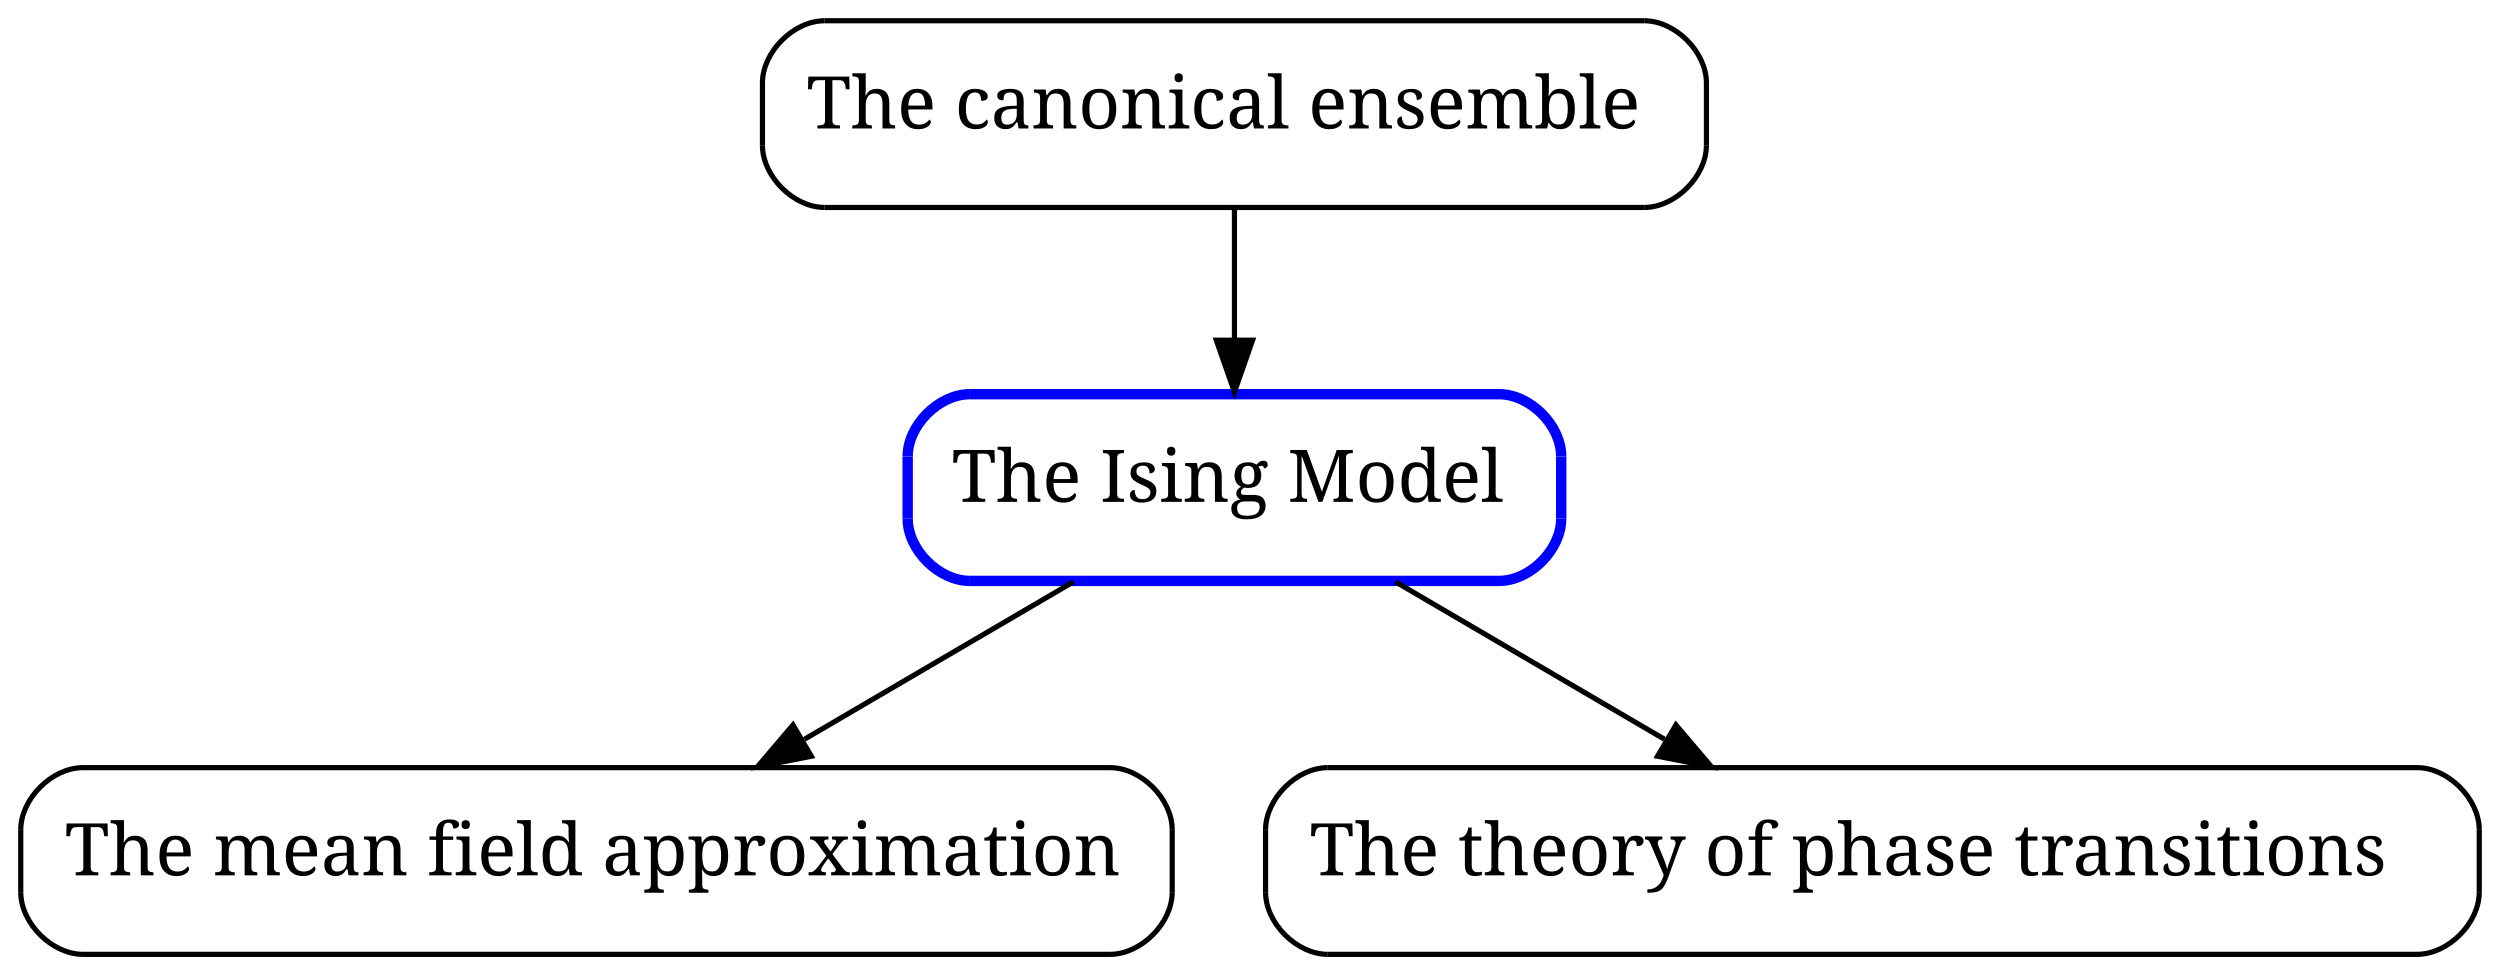
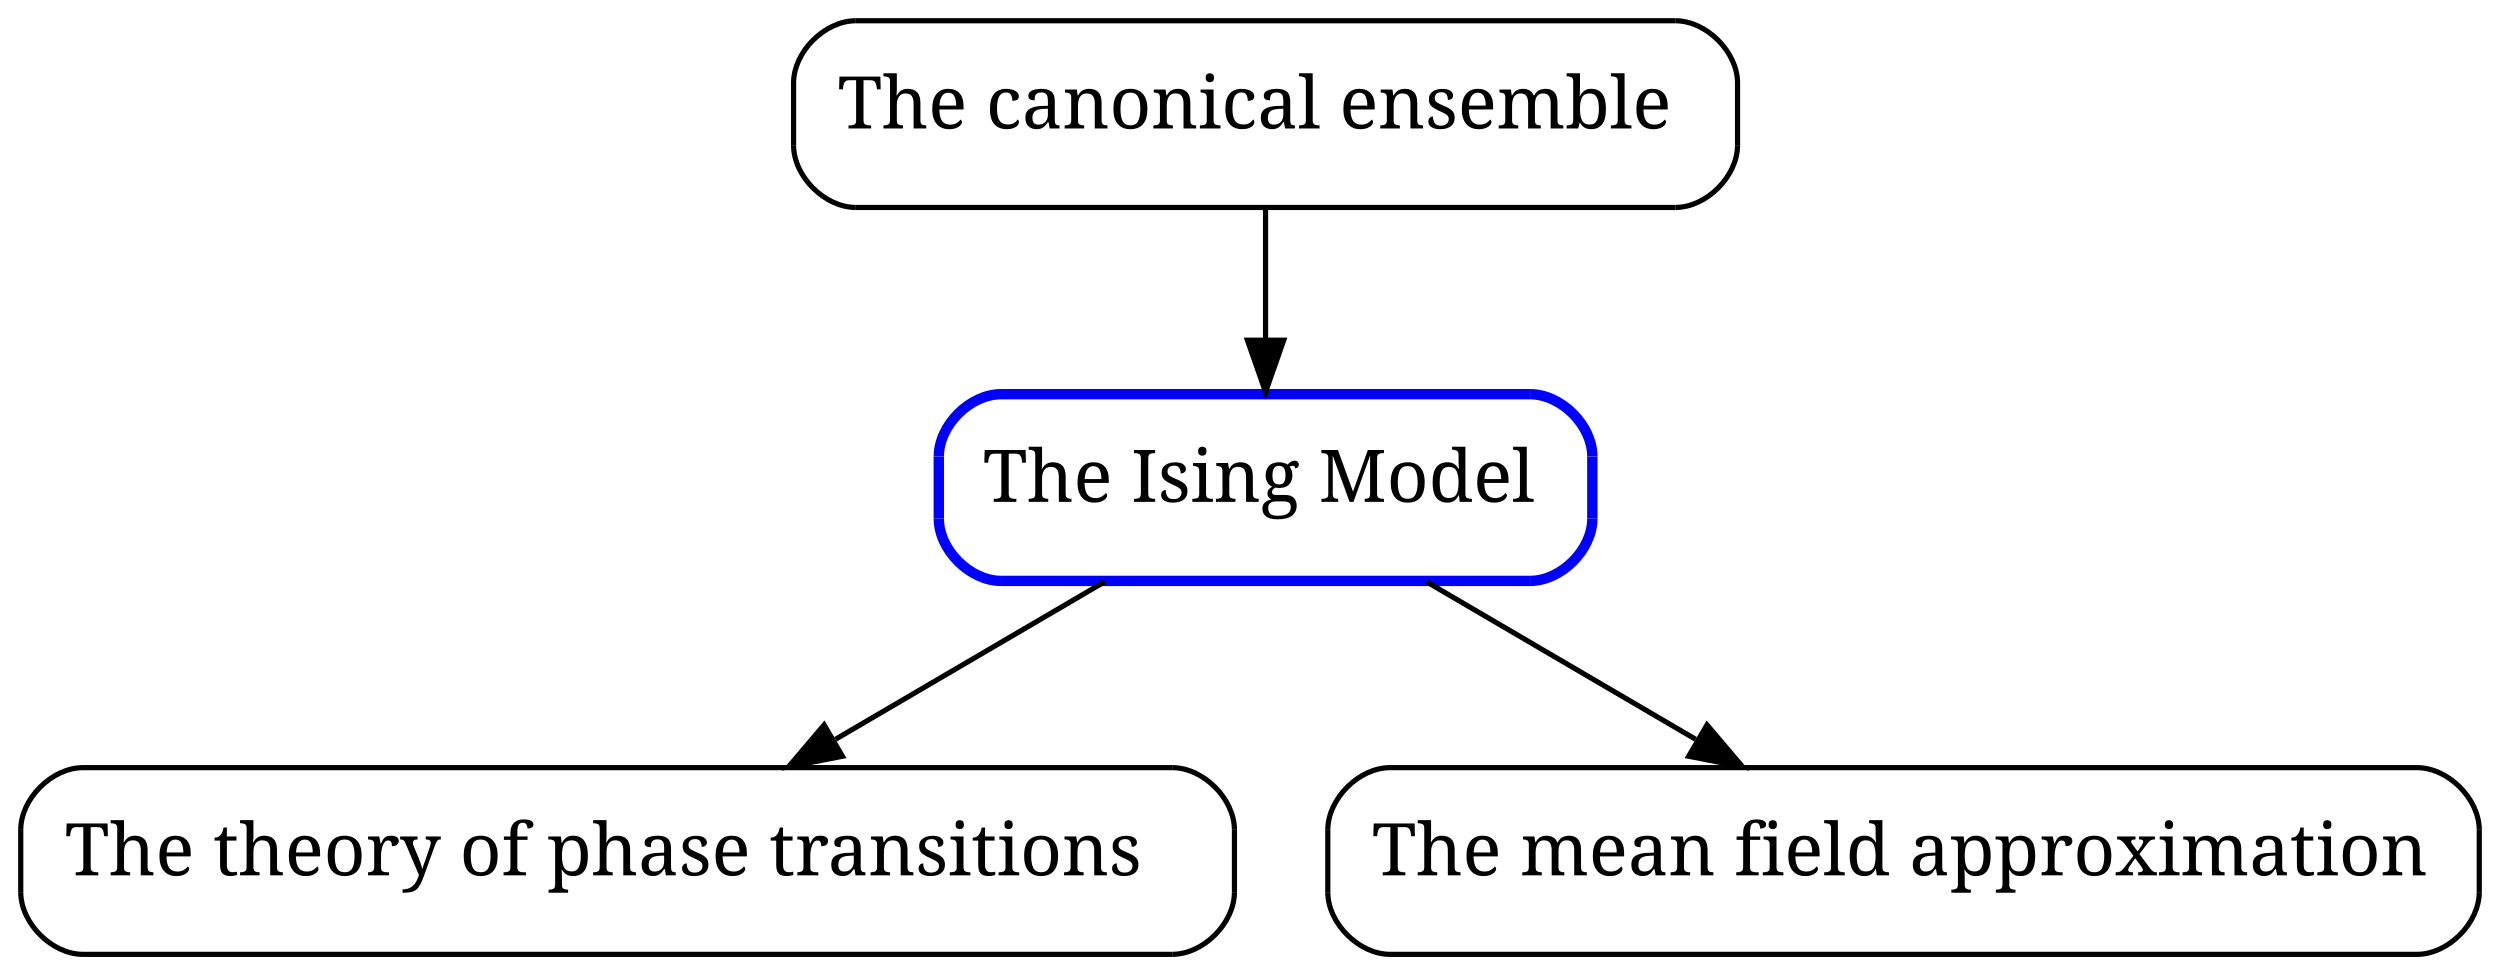
<svg xmlns="http://www.w3.org/2000/svg" xmlns:xlink="http://www.w3.org/1999/xlink" width="482pt" height="188pt" viewBox="0.00 0.00 482.00 188.00">
  <g id="graph1" class="graph" transform="scale(1 1) rotate(0) translate(4 184)">
    <g id="node1" class="node">
      <a xlink:href="ISING_MODEL.html" xlink:title="The Ising Model" target="_top">
-         <polyline fill="none" stroke="blue" stroke-width="2" points="285,-108 183,-108 " />
-         <path fill="none" stroke="blue" stroke-width="2" d="M183,-108C177,-108 171,-102 171,-96" />
-         <polyline fill="none" stroke="blue" stroke-width="2" points="171,-96 171,-84 " />
-         <path fill="none" stroke="blue" stroke-width="2" d="M171,-84C171,-78 177,-72 183,-72" />
-         <polyline fill="none" stroke="blue" stroke-width="2" points="183,-72 285,-72 " />
-         <path fill="none" stroke="blue" stroke-width="2" d="M285,-72C291,-72 297,-78 297,-84" />
-         <polyline fill="none" stroke="blue" stroke-width="2" points="297,-84 297,-96 " />
-         <path fill="none" stroke="blue" stroke-width="2" d="M297,-96C297,-102 291,-108 285,-108" />
-         <text text-anchor="start" x="179.5" y="-87.233" font-family="Times Roman,serif" font-size="14.00">The Ising Model</text>
+         <polyline fill="none" stroke="blue" stroke-width="2" points="291,-108 189,-108 " />
+         <path fill="none" stroke="blue" stroke-width="2" d="M189,-108C183,-108 177,-102 177,-96" />
+         <polyline fill="none" stroke="blue" stroke-width="2" points="177,-96 177,-84 " />
+         <path fill="none" stroke="blue" stroke-width="2" d="M177,-84C177,-78 183,-72 189,-72" />
+         <polyline fill="none" stroke="blue" stroke-width="2" points="189,-72 291,-72 " />
+         <path fill="none" stroke="blue" stroke-width="2" d="M291,-72C297,-72 303,-78 303,-84" />
+         <polyline fill="none" stroke="blue" stroke-width="2" points="303,-84 303,-96 " />
+         <path fill="none" stroke="blue" stroke-width="2" d="M303,-96C303,-102 297,-108 291,-108" />
+         <text text-anchor="start" x="185.5" y="-87.233" font-family="Times Roman,serif" font-size="14.00">The Ising Model</text>
      </a>
    </g>
+     <g id="node4" class="node">
+       <a xlink:href="PHASE_TRANSITIONS.html" xlink:title="The theory of phase transitions" target="_top">
+         <polyline fill="none" stroke="black" points="222,-36 12,-36 " />
+         <path fill="none" stroke="black" d="M12,-36C6,-36 9.71075e-14,-30 8.05282e-14,-24" />
+         <polyline fill="none" stroke="black" points="8.05282e-14,-24 4.73695e-14,-12 " />
+         <path fill="none" stroke="black" d="M4.73695e-14,-12C3.07902e-14,-6 6,-1.73992e-14 12,-1.70348e-14" />
+         <polyline fill="none" stroke="black" points="12,-1.70348e-14 222,-4.28148e-15 " />
+         <path fill="none" stroke="black" d="M222,-4.28148e-15C228,-3.91709e-15 234,-6 234,-12" />
+         <polyline fill="none" stroke="black" points="234,-12 234,-24 " />
+         <path fill="none" stroke="black" d="M234,-24C234,-30 228,-36 222,-36" />
+         <text text-anchor="start" x="8.5" y="-15.233" font-family="Times Roman,serif" font-size="14.00">The theory of phase transitions</text>
+       </a>
+     </g>
+     <g id="edge4" class="edge">
+       <path fill="none" stroke="black" d="M208.962,-71.831C193.229,-62.622 173.939,-51.33 157.096,-41.471" />
+       <polygon fill="black" stroke="black" points="158.426,-38.194 148.028,-36.163 154.89,-44.235 158.426,-38.194" />
+     </g>
+     <g id="node6" class="node">
+       <a xlink:href="MEAN_FIELD_MODELS.html" xlink:title="The mean field approximation" target="_top">
+         <polyline fill="none" stroke="black" points="462,-36 264,-36 " />
+         <path fill="none" stroke="black" d="M264,-36C258,-36 252,-30 252,-24" />
+         <polyline fill="none" stroke="black" points="252,-24 252,-12 " />
+         <path fill="none" stroke="black" d="M252,-12C252,-6 258,-1.73795e-14 264,-1.69954e-14" />
+         <polyline fill="none" stroke="black" points="264,-1.69954e-14 462,-4.32087e-15 " />
+         <path fill="none" stroke="black" d="M462,-4.32087e-15C468,-3.93679e-15 474,-6 474,-12" />
+         <polyline fill="none" stroke="black" points="474,-12 474,-24 " />
+         <path fill="none" stroke="black" d="M474,-24C474,-30 468,-36 462,-36" />
+         <text text-anchor="start" x="260.5" y="-15.233" font-family="Times Roman,serif" font-size="14.00">The mean field approximation</text>
+       </a>
+     </g>
+     <g id="edge6" class="edge">
+       <path fill="none" stroke="black" d="M271.038,-71.831C286.771,-62.622 306.061,-51.33 322.904,-41.471" />
+       <polygon fill="black" stroke="black" points="325.11,-44.235 331.972,-36.163 321.574,-38.194 325.11,-44.235" />
+     </g>
    <g id="node2" class="node">
-       <a xlink:href="MEAN_FIELD_MODELS.html" xlink:title="The mean field approximation" target="_top">
-         <polyline fill="none" stroke="black" points="210,-36 12,-36 " />
-         <path fill="none" stroke="black" d="M12,-36C6,-36 5.92119e-14,-30 4.73695e-14,-24" />
-         <polyline fill="none" stroke="black" points="4.73695e-14,-24 2.36848e-14,-12 " />
-         <path fill="none" stroke="black" d="M2.36848e-14,-12C1.18424e-14,-6 6,-1.73795e-14 12,-1.69954e-14" />
-         <polyline fill="none" stroke="black" points="12,-1.69954e-14 210,-4.32087e-15 " />
-         <path fill="none" stroke="black" d="M210,-4.32087e-15C216,-3.93679e-15 222,-6 222,-12" />
-         <polyline fill="none" stroke="black" points="222,-12 222,-24 " />
-         <path fill="none" stroke="black" d="M222,-24C222,-30 216,-36 210,-36" />
-         <text text-anchor="start" x="8.5" y="-15.233" font-family="Times Roman,serif" font-size="14.00">The mean field approximation</text>
+       <a xlink:href="CANONICAL_ENSEMBLE.html" xlink:title="The canonical ensemble" target="_top">
+         <polyline fill="none" stroke="black" points="319,-180 161,-180 " />
+         <path fill="none" stroke="black" d="M161,-180C155,-180 149,-174 149,-168" />
+         <polyline fill="none" stroke="black" points="149,-168 149,-156 " />
+         <path fill="none" stroke="black" d="M149,-156C149,-150 155,-144 161,-144" />
+         <polyline fill="none" stroke="black" points="161,-144 319,-144 " />
+         <path fill="none" stroke="black" d="M319,-144C325,-144 331,-150 331,-156" />
+         <polyline fill="none" stroke="black" points="331,-156 331,-168 " />
+         <path fill="none" stroke="black" d="M331,-168C331,-174 325,-180 319,-180" />
+         <text text-anchor="start" x="157.5" y="-159.233" font-family="Times Roman,serif" font-size="14.00">The canonical ensemble</text>
      </a>
    </g>
    <g id="edge2" class="edge">
-       <path fill="none" stroke="black" d="M202.962,-71.831C187.229,-62.622 167.939,-51.33 151.096,-41.471" />
-       <polygon fill="black" stroke="black" points="152.426,-38.194 142.028,-36.163 148.89,-44.235 152.426,-38.194" />
-     </g>
-     <g id="node6" class="node">
-       <a xlink:href="PHASE_TRANSITIONS.html" xlink:title="The theory of phase transitions" target="_top">
-         <polyline fill="none" stroke="black" points="462,-36 252,-36 " />
-         <path fill="none" stroke="black" d="M252,-36C246,-36 240,-30 240,-24" />
-         <polyline fill="none" stroke="black" points="240,-24 240,-12 " />
-         <path fill="none" stroke="black" d="M240,-12C240,-6 246,-1.73992e-14 252,-1.70348e-14" />
-         <polyline fill="none" stroke="black" points="252,-1.70348e-14 462,-4.28148e-15 " />
-         <path fill="none" stroke="black" d="M462,-4.28148e-15C468,-3.91709e-15 474,-6 474,-12" />
-         <polyline fill="none" stroke="black" points="474,-12 474,-24 " />
-         <path fill="none" stroke="black" d="M474,-24C474,-30 468,-36 462,-36" />
-         <text text-anchor="start" x="248.5" y="-15.233" font-family="Times Roman,serif" font-size="14.00">The theory of phase transitions</text>
-       </a>
-     </g>
-     <g id="edge6" class="edge">
-       <path fill="none" stroke="black" d="M265.038,-71.831C280.771,-62.622 300.061,-51.33 316.904,-41.471" />
-       <polygon fill="black" stroke="black" points="319.11,-44.235 325.972,-36.163 315.574,-38.194 319.11,-44.235" />
-     </g>
-     <g id="node4" class="node">
-       <a xlink:href="CANONICAL_ENSEMBLE.html" xlink:title="The canonical ensemble" target="_top">
-         <polyline fill="none" stroke="black" points="313,-180 155,-180 " />
-         <path fill="none" stroke="black" d="M155,-180C149,-180 143,-174 143,-168" />
-         <polyline fill="none" stroke="black" points="143,-168 143,-156 " />
-         <path fill="none" stroke="black" d="M143,-156C143,-150 149,-144 155,-144" />
-         <polyline fill="none" stroke="black" points="155,-144 313,-144 " />
-         <path fill="none" stroke="black" d="M313,-144C319,-144 325,-150 325,-156" />
-         <polyline fill="none" stroke="black" points="325,-156 325,-168 " />
-         <path fill="none" stroke="black" d="M325,-168C325,-174 319,-180 313,-180" />
-         <text text-anchor="start" x="151.5" y="-159.233" font-family="Times Roman,serif" font-size="14.00">The canonical ensemble</text>
-       </a>
-     </g>
-     <g id="edge4" class="edge">
-       <path fill="none" stroke="black" d="M234,-143.831C234,-136.131 234,-126.974 234,-118.417" />
-       <polygon fill="black" stroke="black" points="237.5,-118.413 234,-108.413 230.5,-118.413 237.5,-118.413" />
+       <path fill="none" stroke="black" d="M240,-143.831C240,-136.131 240,-126.974 240,-118.417" />
+       <polygon fill="black" stroke="black" points="243.5,-118.413 240,-108.413 236.5,-118.413 243.5,-118.413" />
    </g>
  </g>
</svg>
